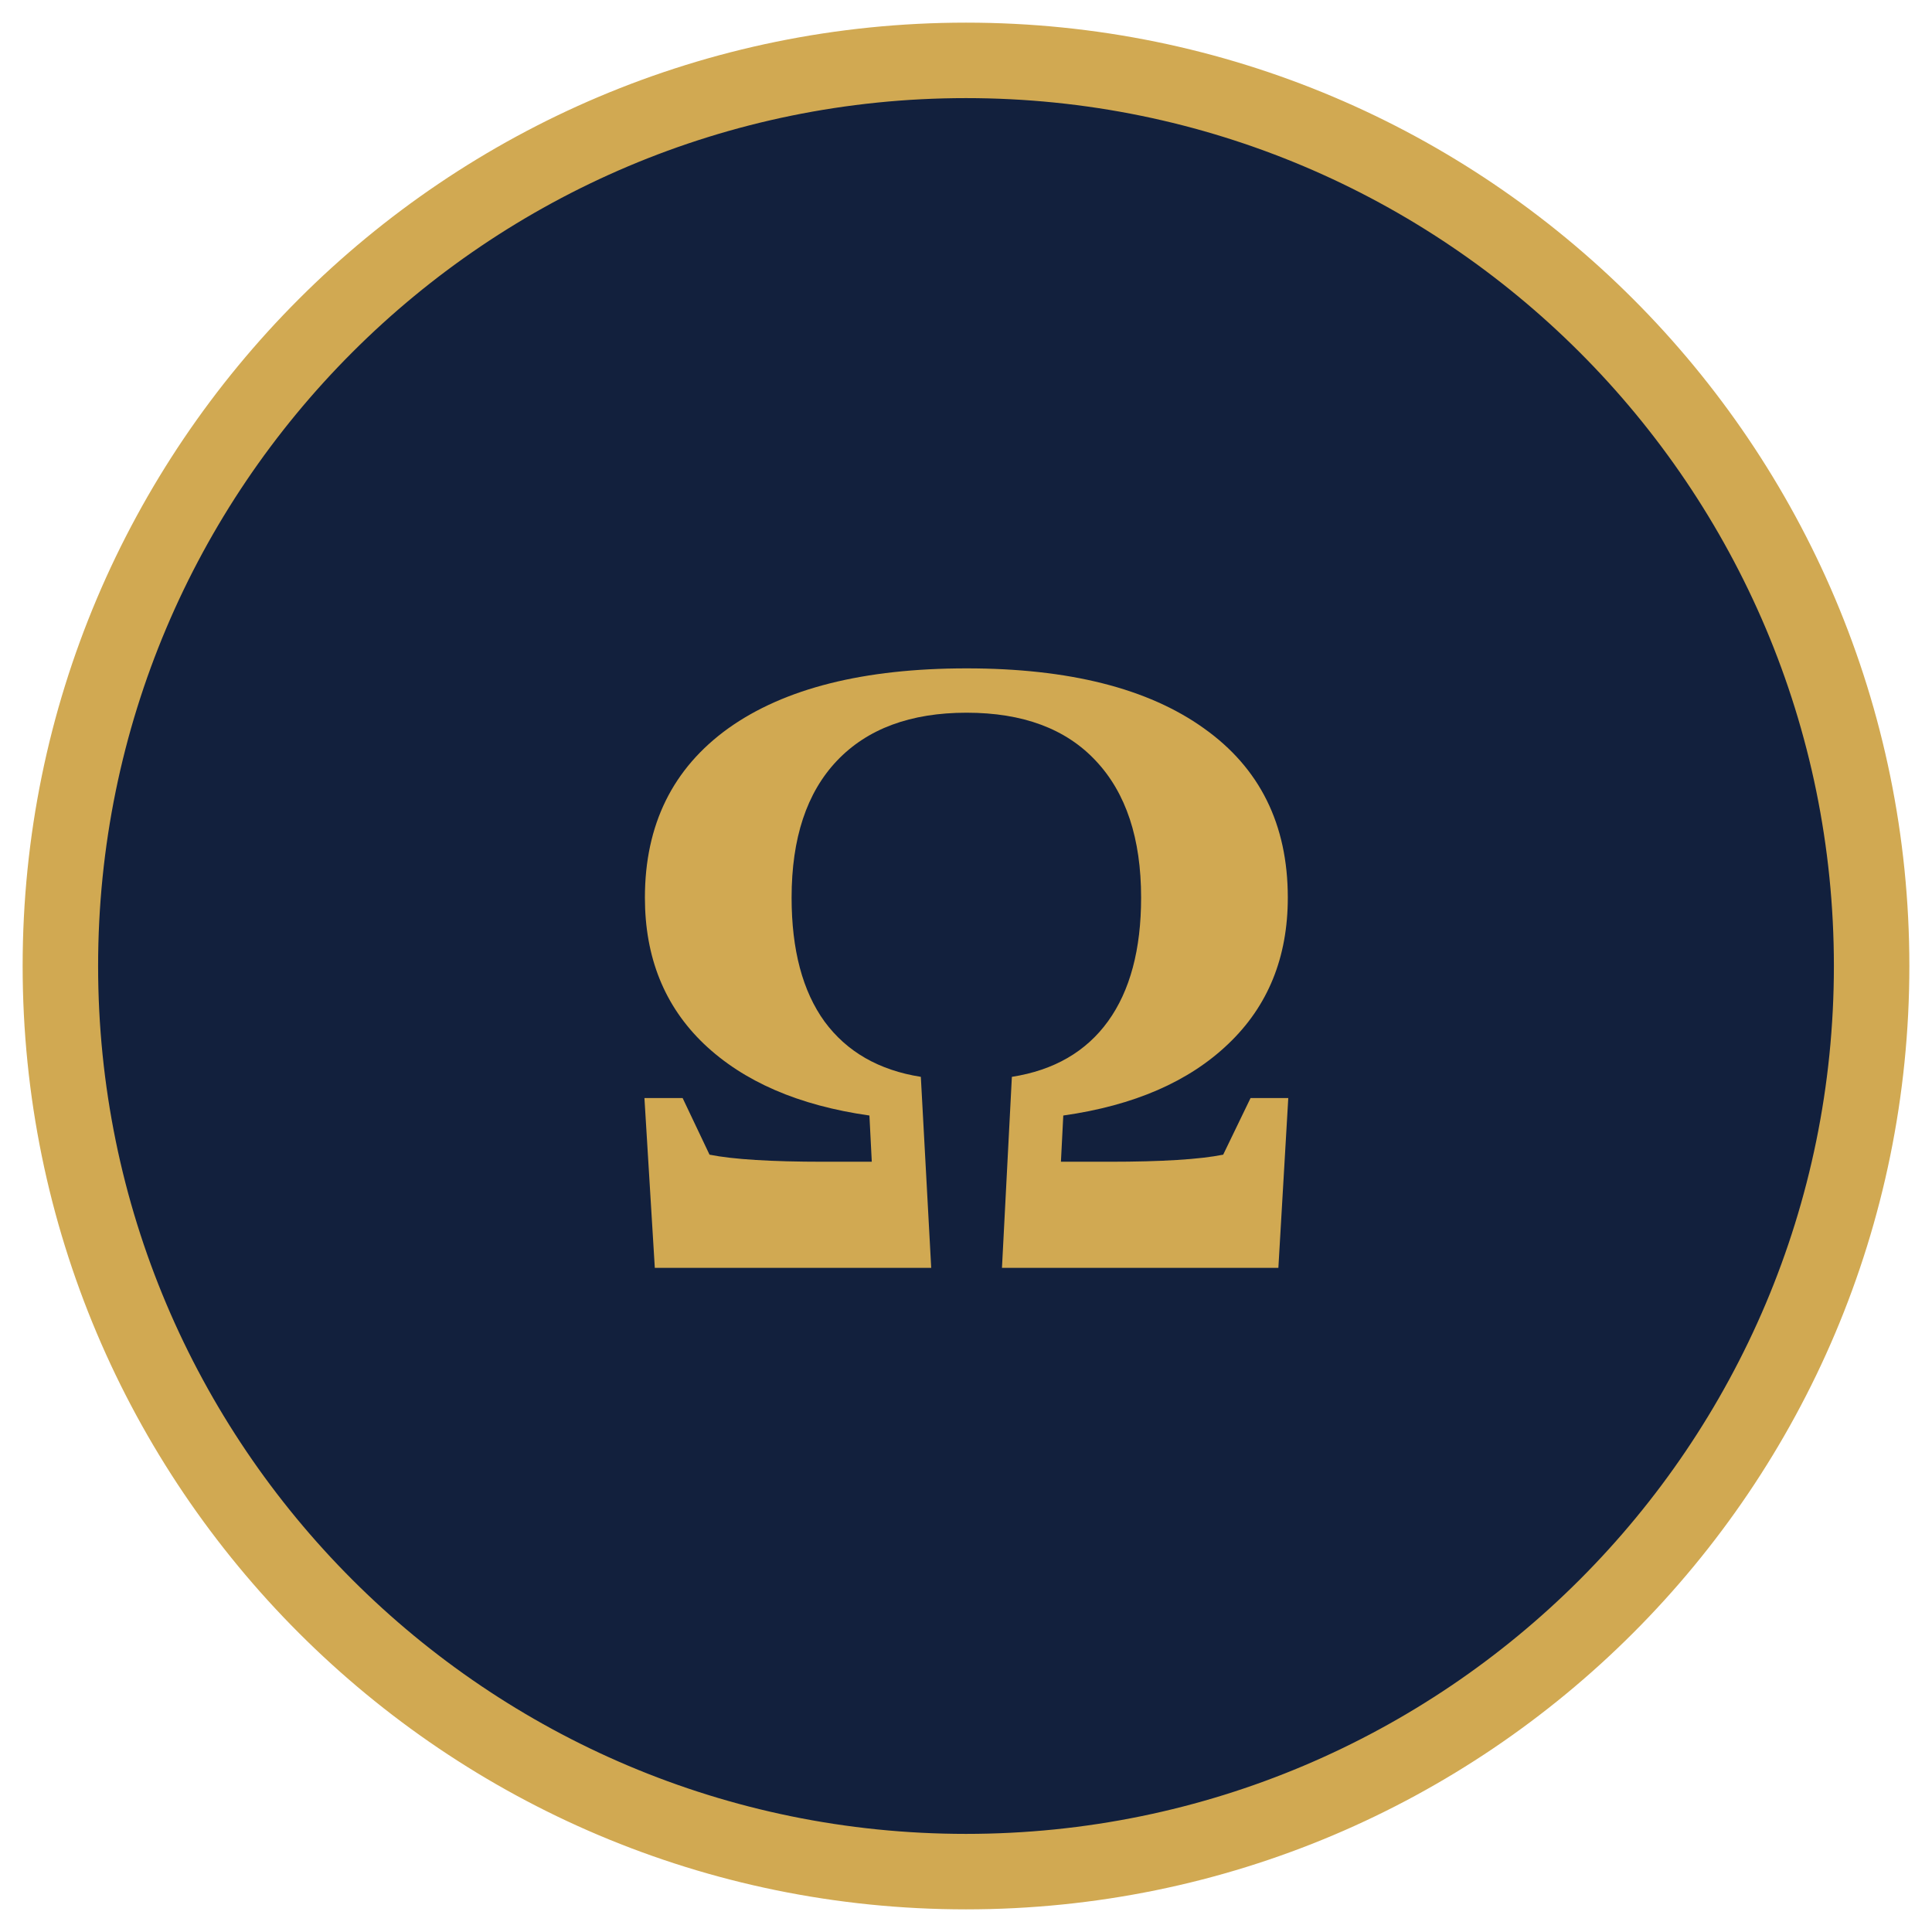
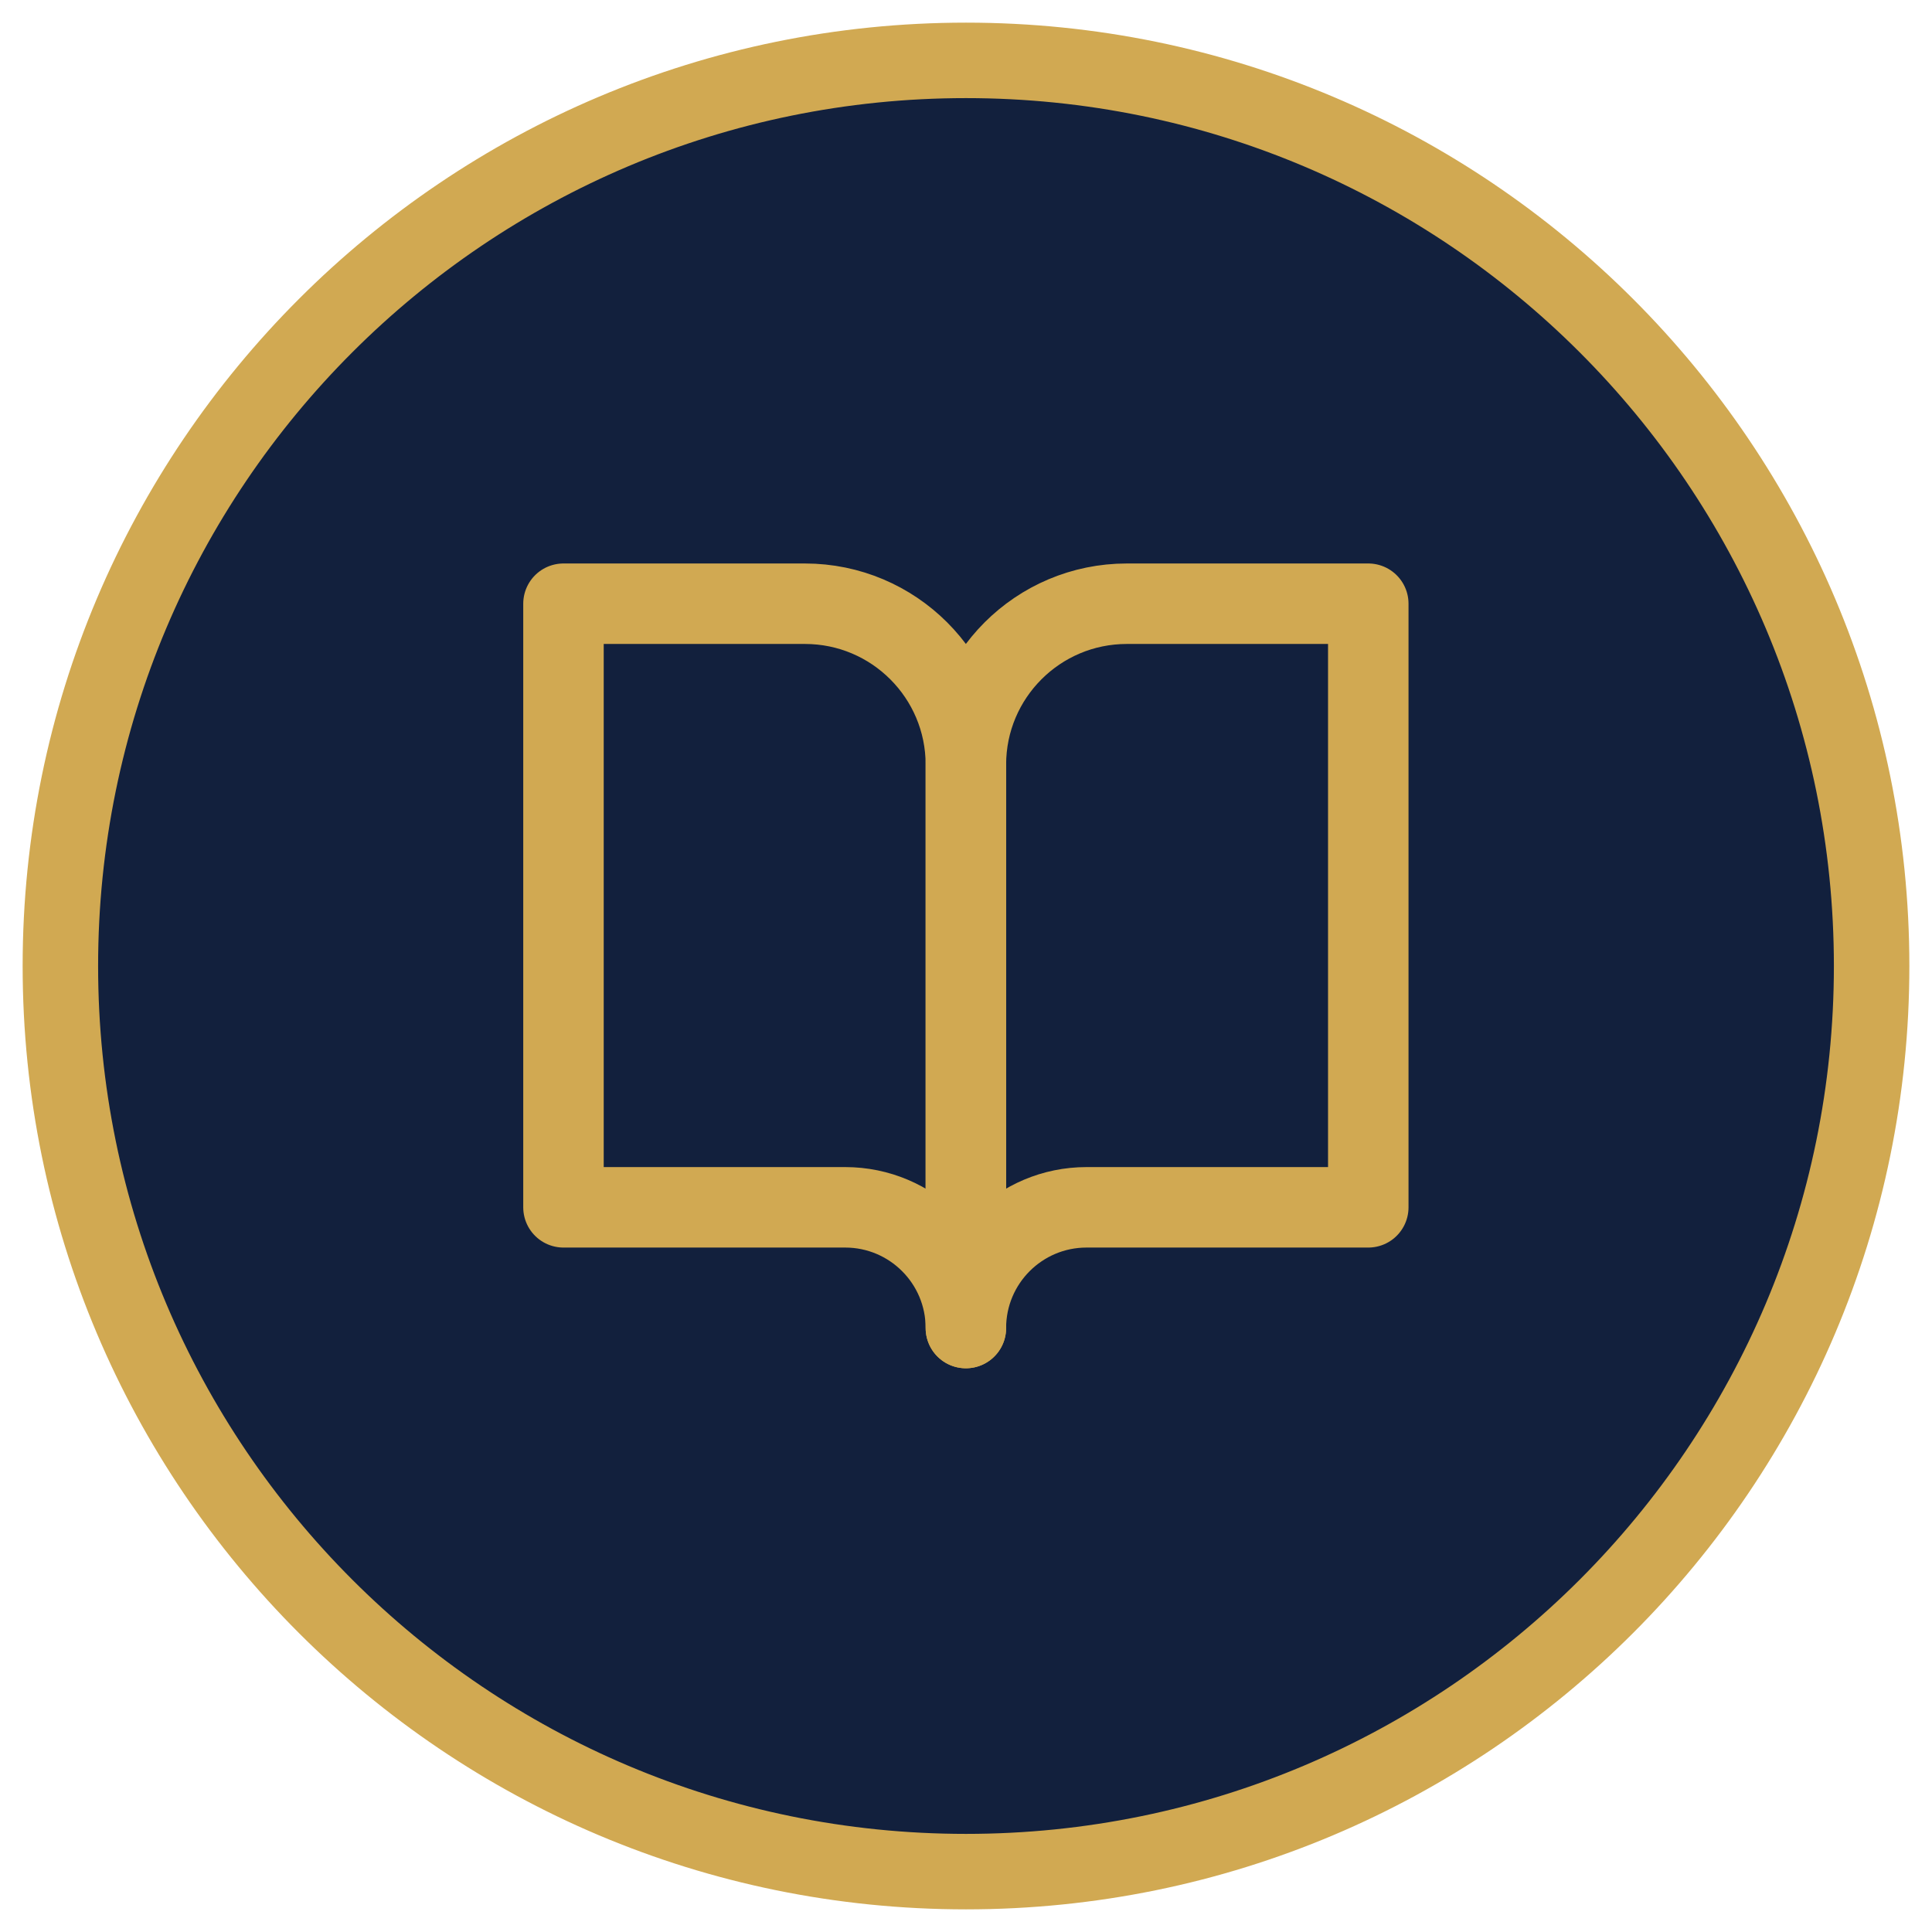
<svg xmlns="http://www.w3.org/2000/svg" viewBox="0 0 64 64">
  <circle cx="32" cy="32" r="30" fill="#12203D" stroke="#D1A952" stroke-width="2.5" />
-   <text x="32" y="42" text-anchor="middle" font-family="Georgia, 'Times New Roman', serif" font-size="30" font-weight="600" fill="#D1A952">Ω</text>
+   <g transform="translate(16, 16) scale(1.333)" fill="none" stroke="#D1A952" stroke-width="2" stroke-linecap="round" stroke-linejoin="round">
+     <path d="M2 3h6a4 4 0 0 1 4 4v14a3 3 0 0 0-3-3H2z" />
+     <path d="M22 3h-6a4 4 0 0 0-4 4v14a3 3 0 0 1 3-3h7z" />
+   </g>
</svg>
